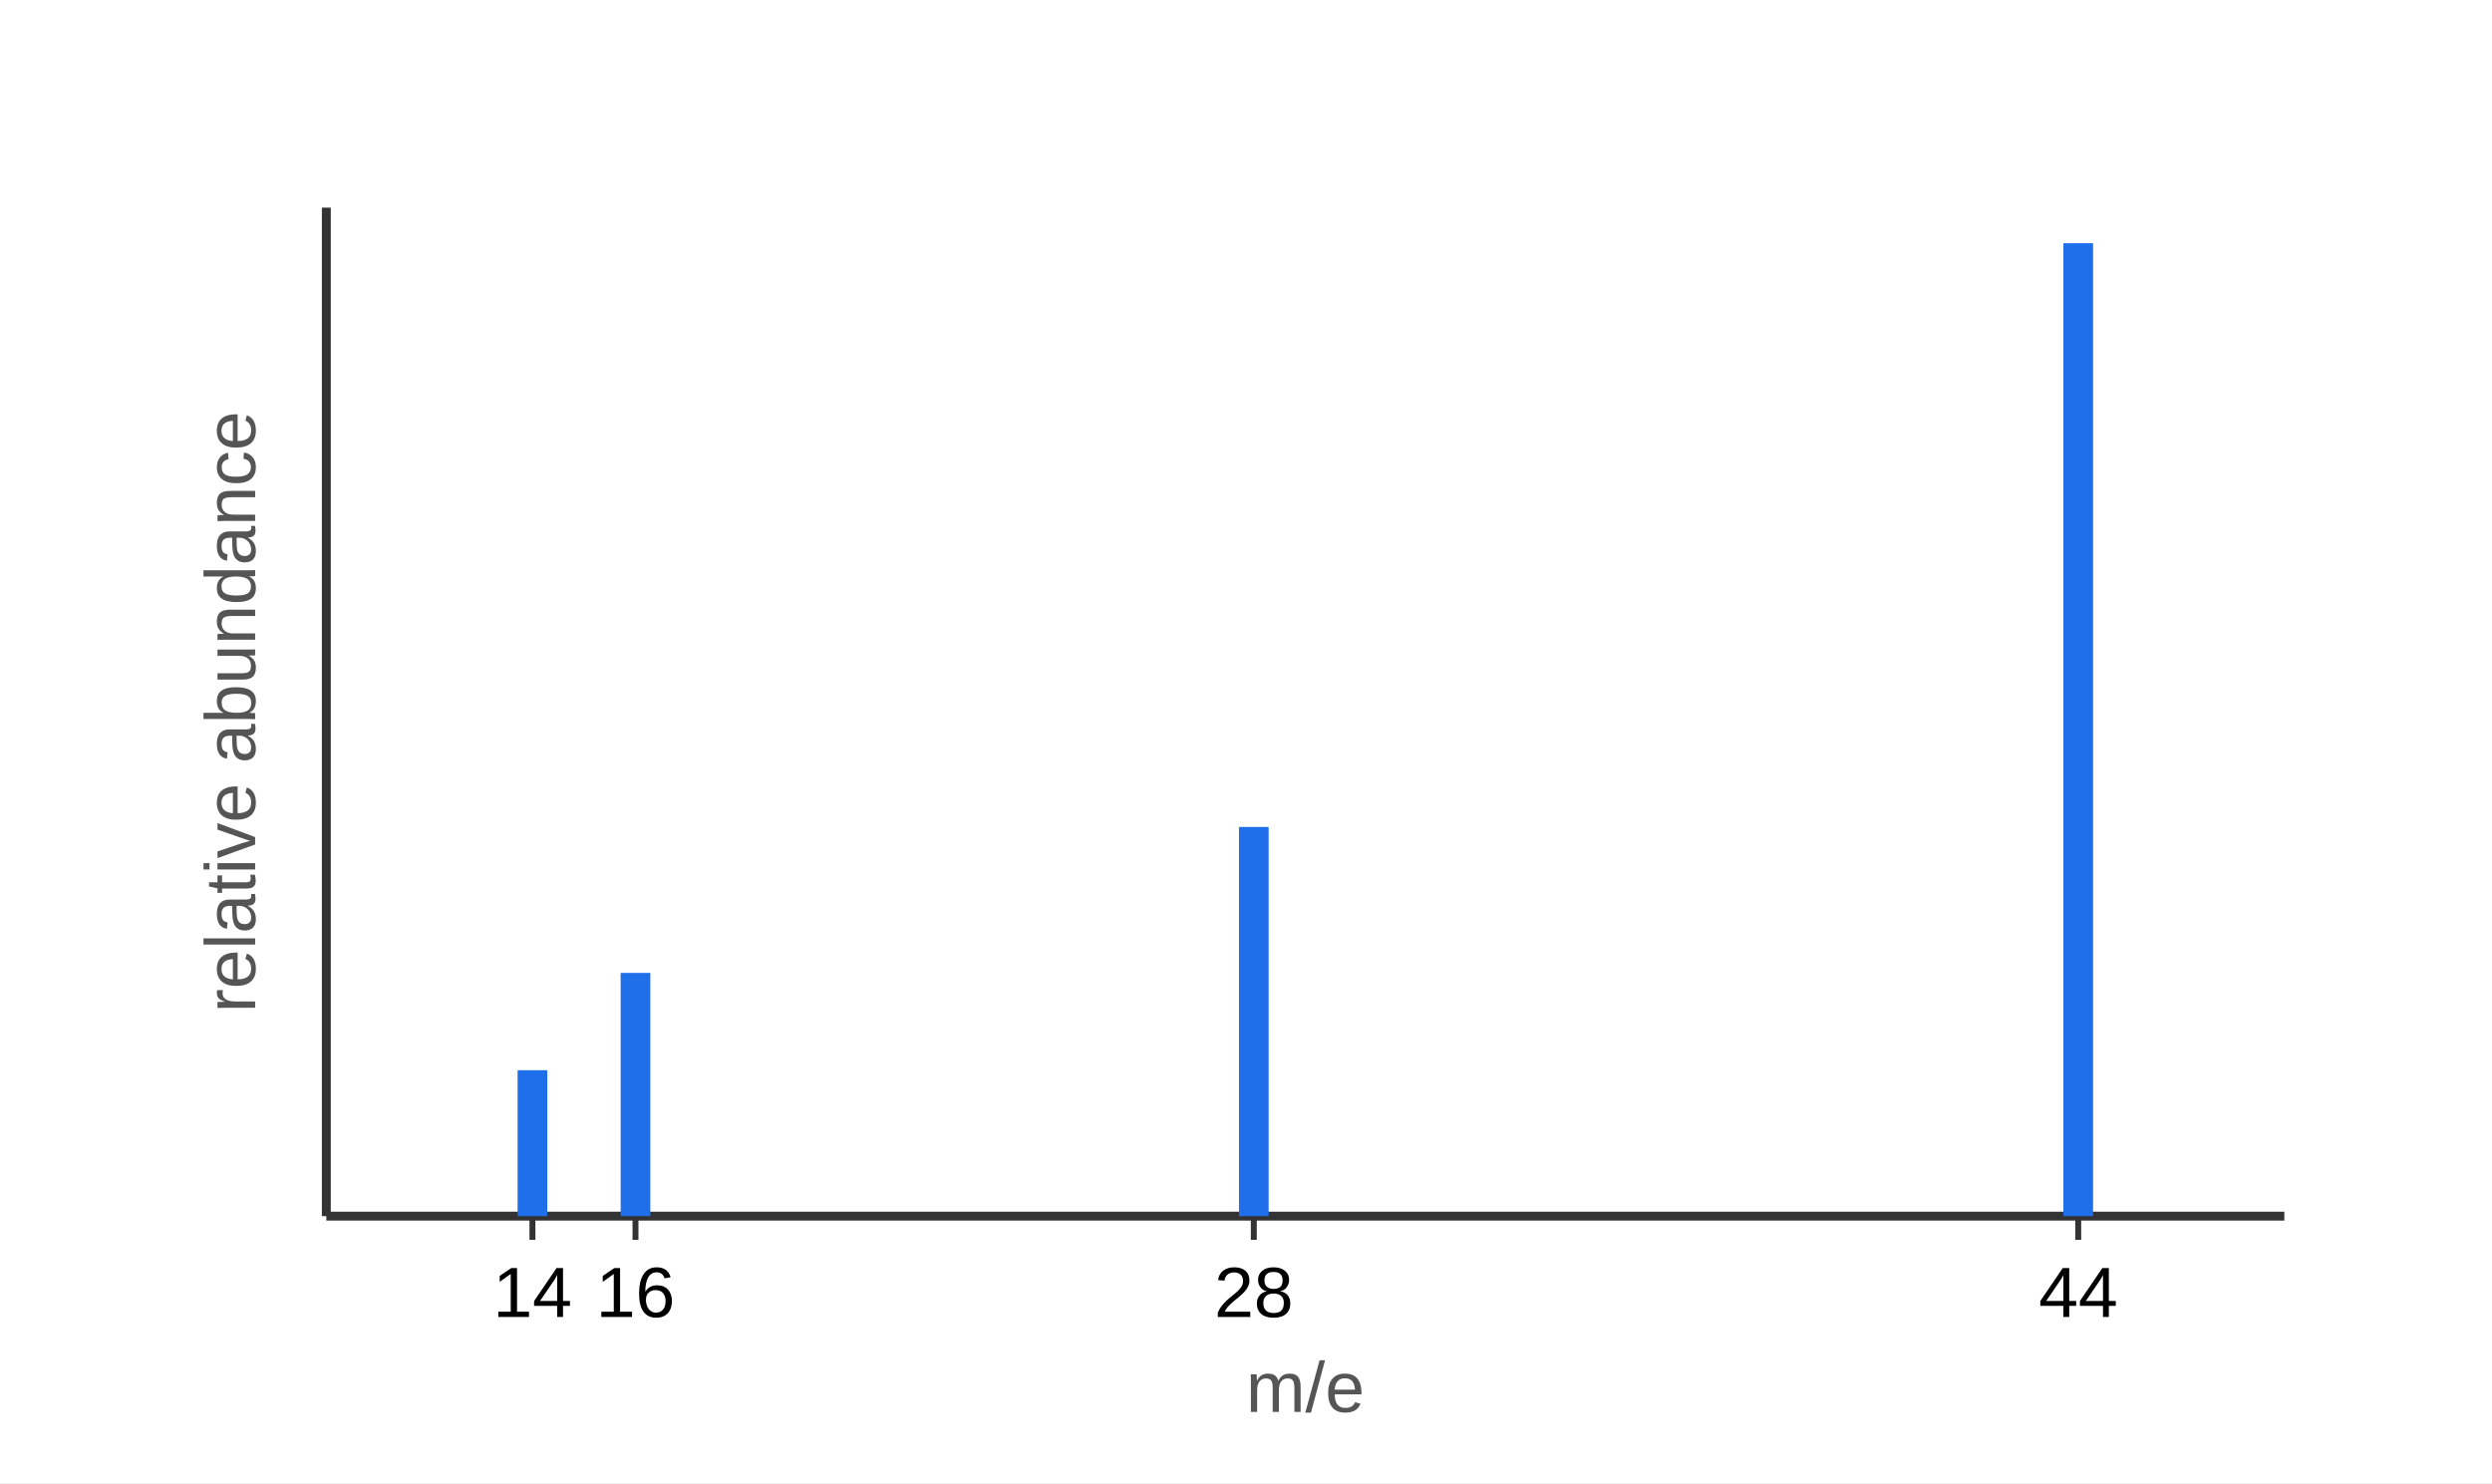
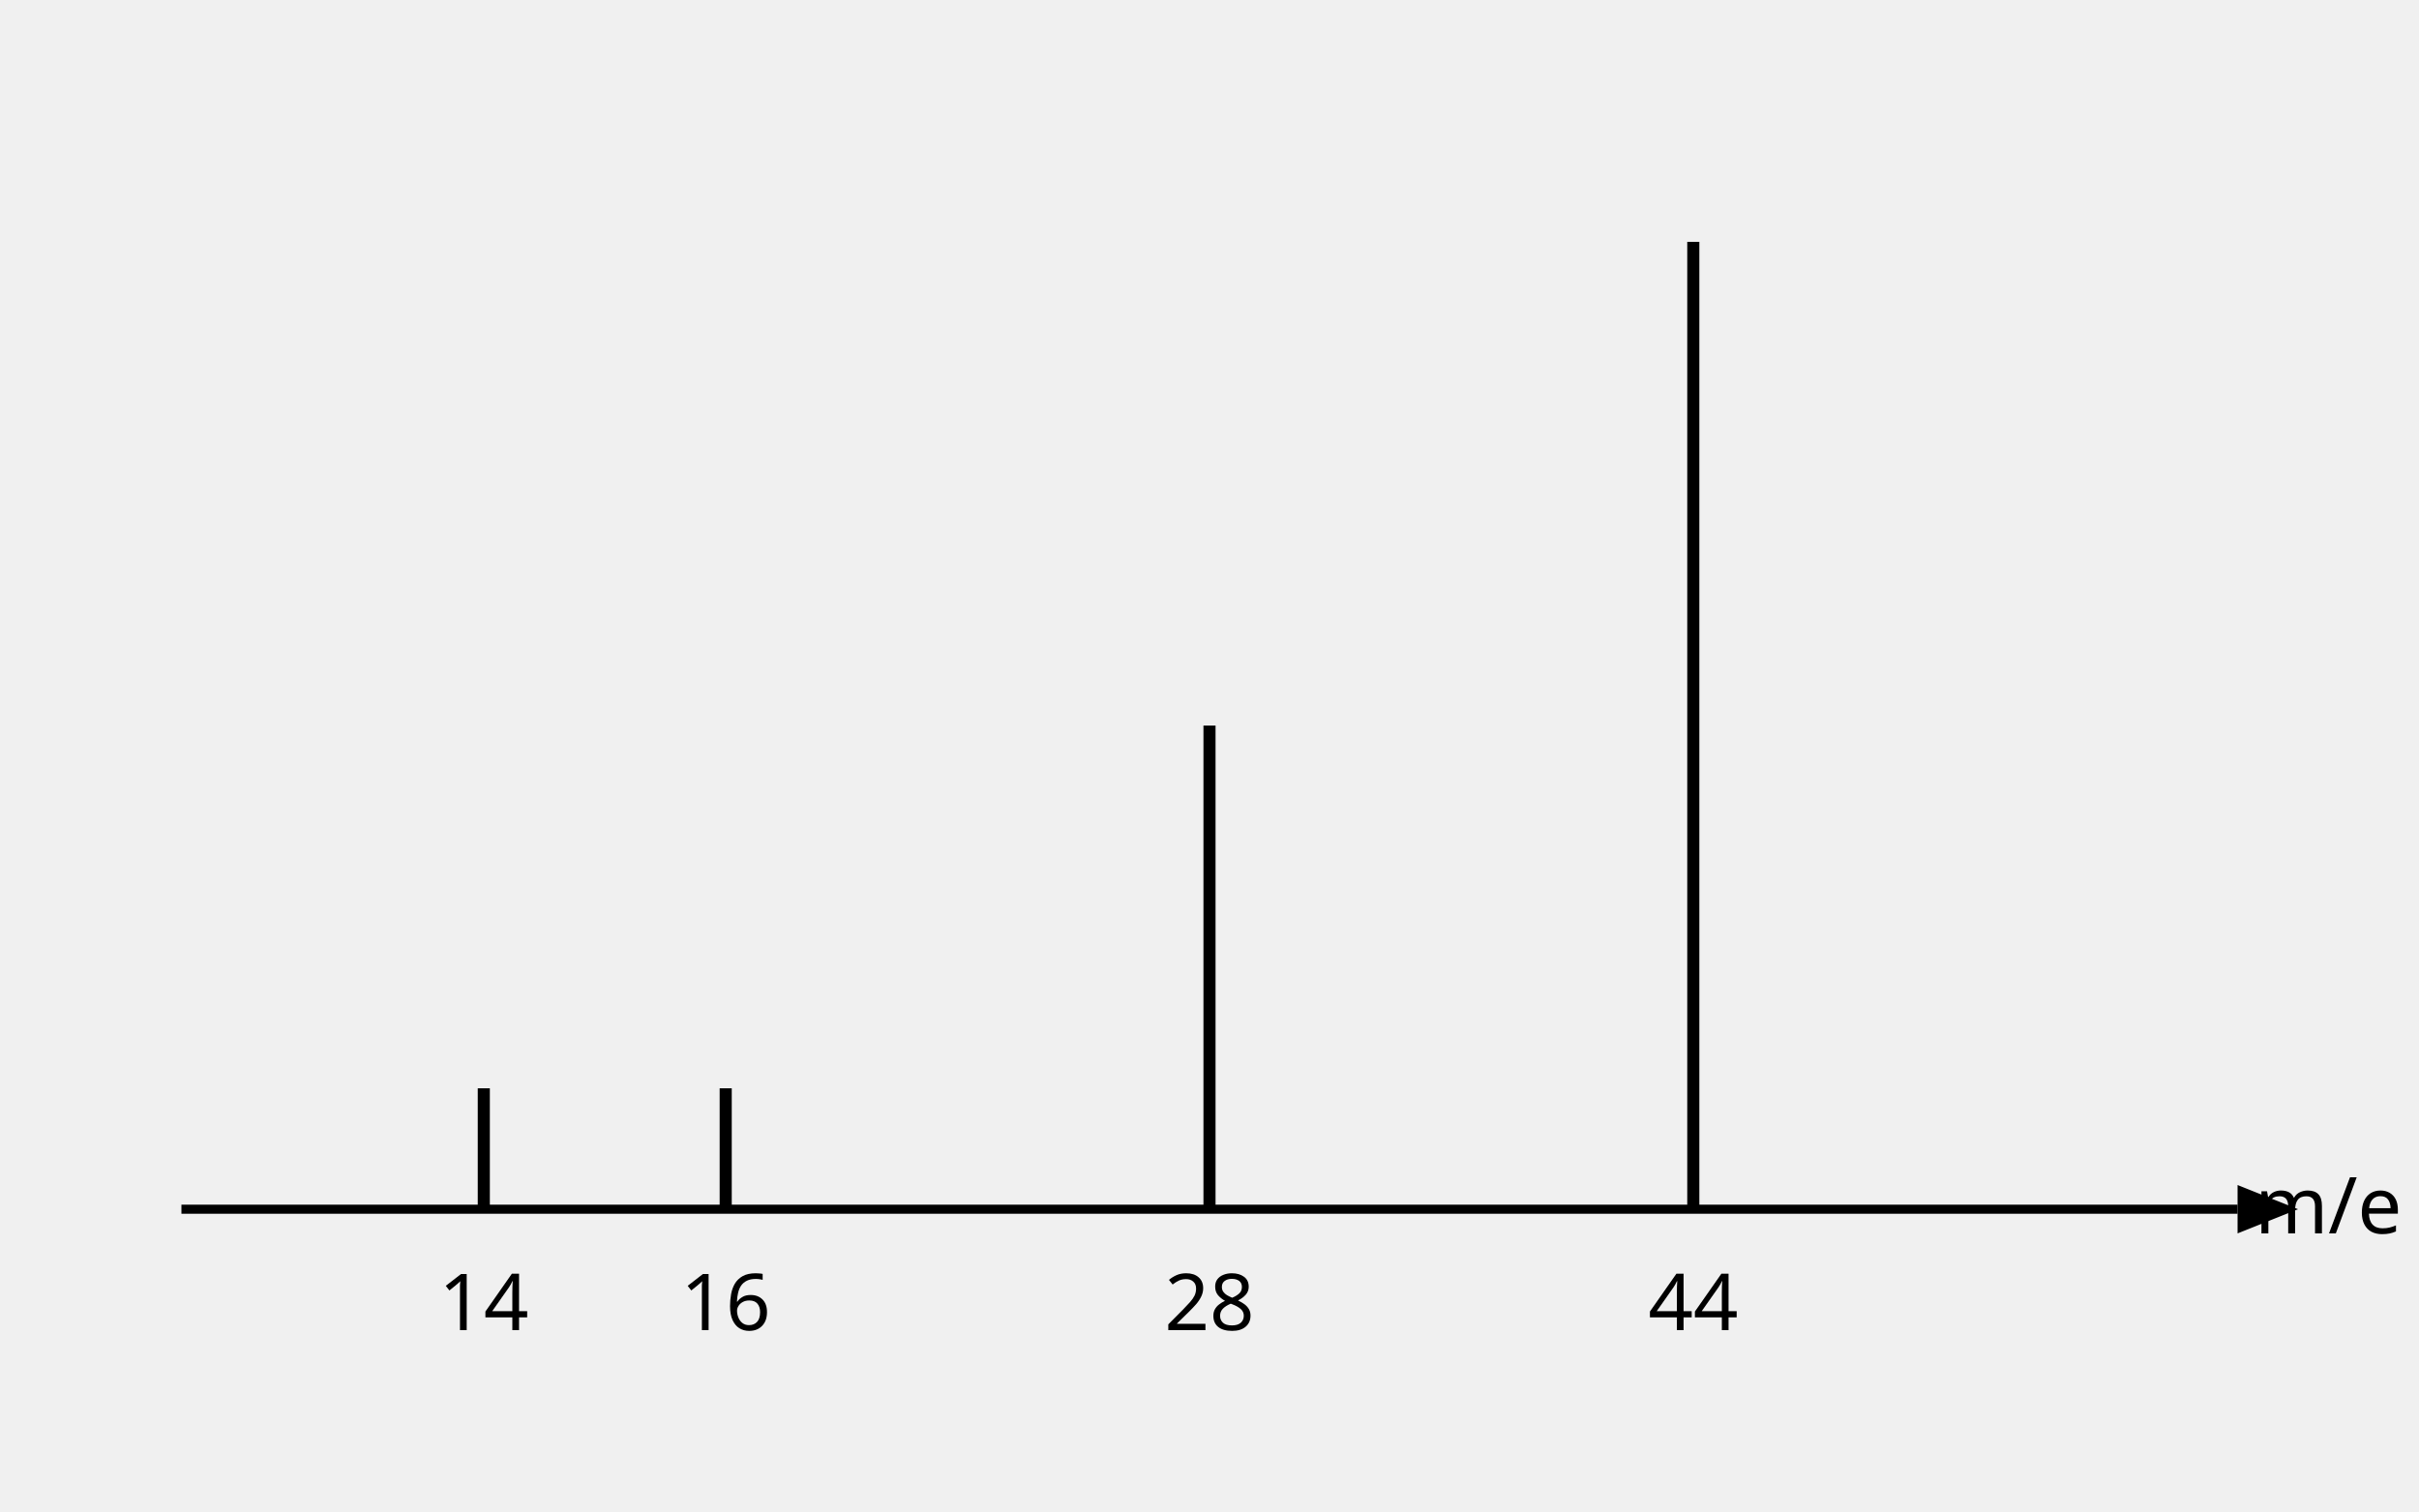
- <svg xmlns="http://www.w3.org/2000/svg" viewBox="0 0 420 250" width="420" height="250" font-family="Arial, sans-serif" role="img">
-   <rect width="420" height="250" fill="#fff" />
-   <line x1="55" y1="205" x2="385" y2="205" stroke="#333" stroke-width="1.5" />
-   <line x1="55" y1="205" x2="55" y2="35" stroke="#333" stroke-width="1.5" />
-   <line x1="89.737" y1="205" x2="89.737" y2="209" stroke="#333" />
-   <text x="89.737" y="222" text-anchor="middle" font-size="12">14</text>
-   <line x1="107.105" y1="205" x2="107.105" y2="209" stroke="#333" />
-   <text x="107.105" y="222" text-anchor="middle" font-size="12">16</text>
-   <line x1="211.316" y1="205" x2="211.316" y2="209" stroke="#333" />
-   <text x="211.316" y="222" text-anchor="middle" font-size="12">28</text>
-   <line x1="350.263" y1="205" x2="350.263" y2="209" stroke="#333" />
-   <text x="350.263" y="222" text-anchor="middle" font-size="12">44</text>
-   <line x1="89.737" y1="205" x2="89.737" y2="180.4" stroke="#1f6feb" stroke-width="5" />
-   <line x1="107.105" y1="205" x2="107.105" y2="164.0" stroke="#1f6feb" stroke-width="5" />
-   <line x1="211.316" y1="205" x2="211.316" y2="139.4" stroke="#1f6feb" stroke-width="5" />
-   <line x1="350.263" y1="205" x2="350.263" y2="41.0" stroke="#1f6feb" stroke-width="5" />
-   <text x="220.0" y="238" text-anchor="middle" font-size="12" fill="#555">m/e</text>
-   <text x="43" y="120.0" font-size="12" fill="#555" transform="rotate(-90 43 120.0)" text-anchor="middle">relative abundance</text>
+ <svg xmlns="http://www.w3.org/2000/svg" viewBox="0 0 400 250" width="400" height="250">
+   <style>
+     .axis { stroke: black; stroke-width: 1.5; }
+     .peak { stroke: black; stroke-width: 2; }
+     .label { font-family: sans-serif; font-size: 13px; text-anchor: middle; }
+   </style>
+   <line x1="30" y1="200" x2="370" y2="200" class="axis" />
+   <polygon points="370,196 380,200 370,204" fill="black" />
+   <text x="385" y="204" class="label" text-anchor="start">m/e</text>
+   <line x1="80" y1="200" x2="80" y2="180" class="peak" />
+   <text x="80" y="220" class="label">14</text>
+   <line x1="120" y1="200" x2="120" y2="180" class="peak" />
+   <text x="120" y="220" class="label">16</text>
+   <line x1="200" y1="200" x2="200" y2="120" class="peak" />
+   <text x="200" y="220" class="label">28</text>
+   <line x1="280" y1="200" x2="280" y2="40" class="peak" />
+   <text x="280" y="220" class="label">44</text>
</svg>
